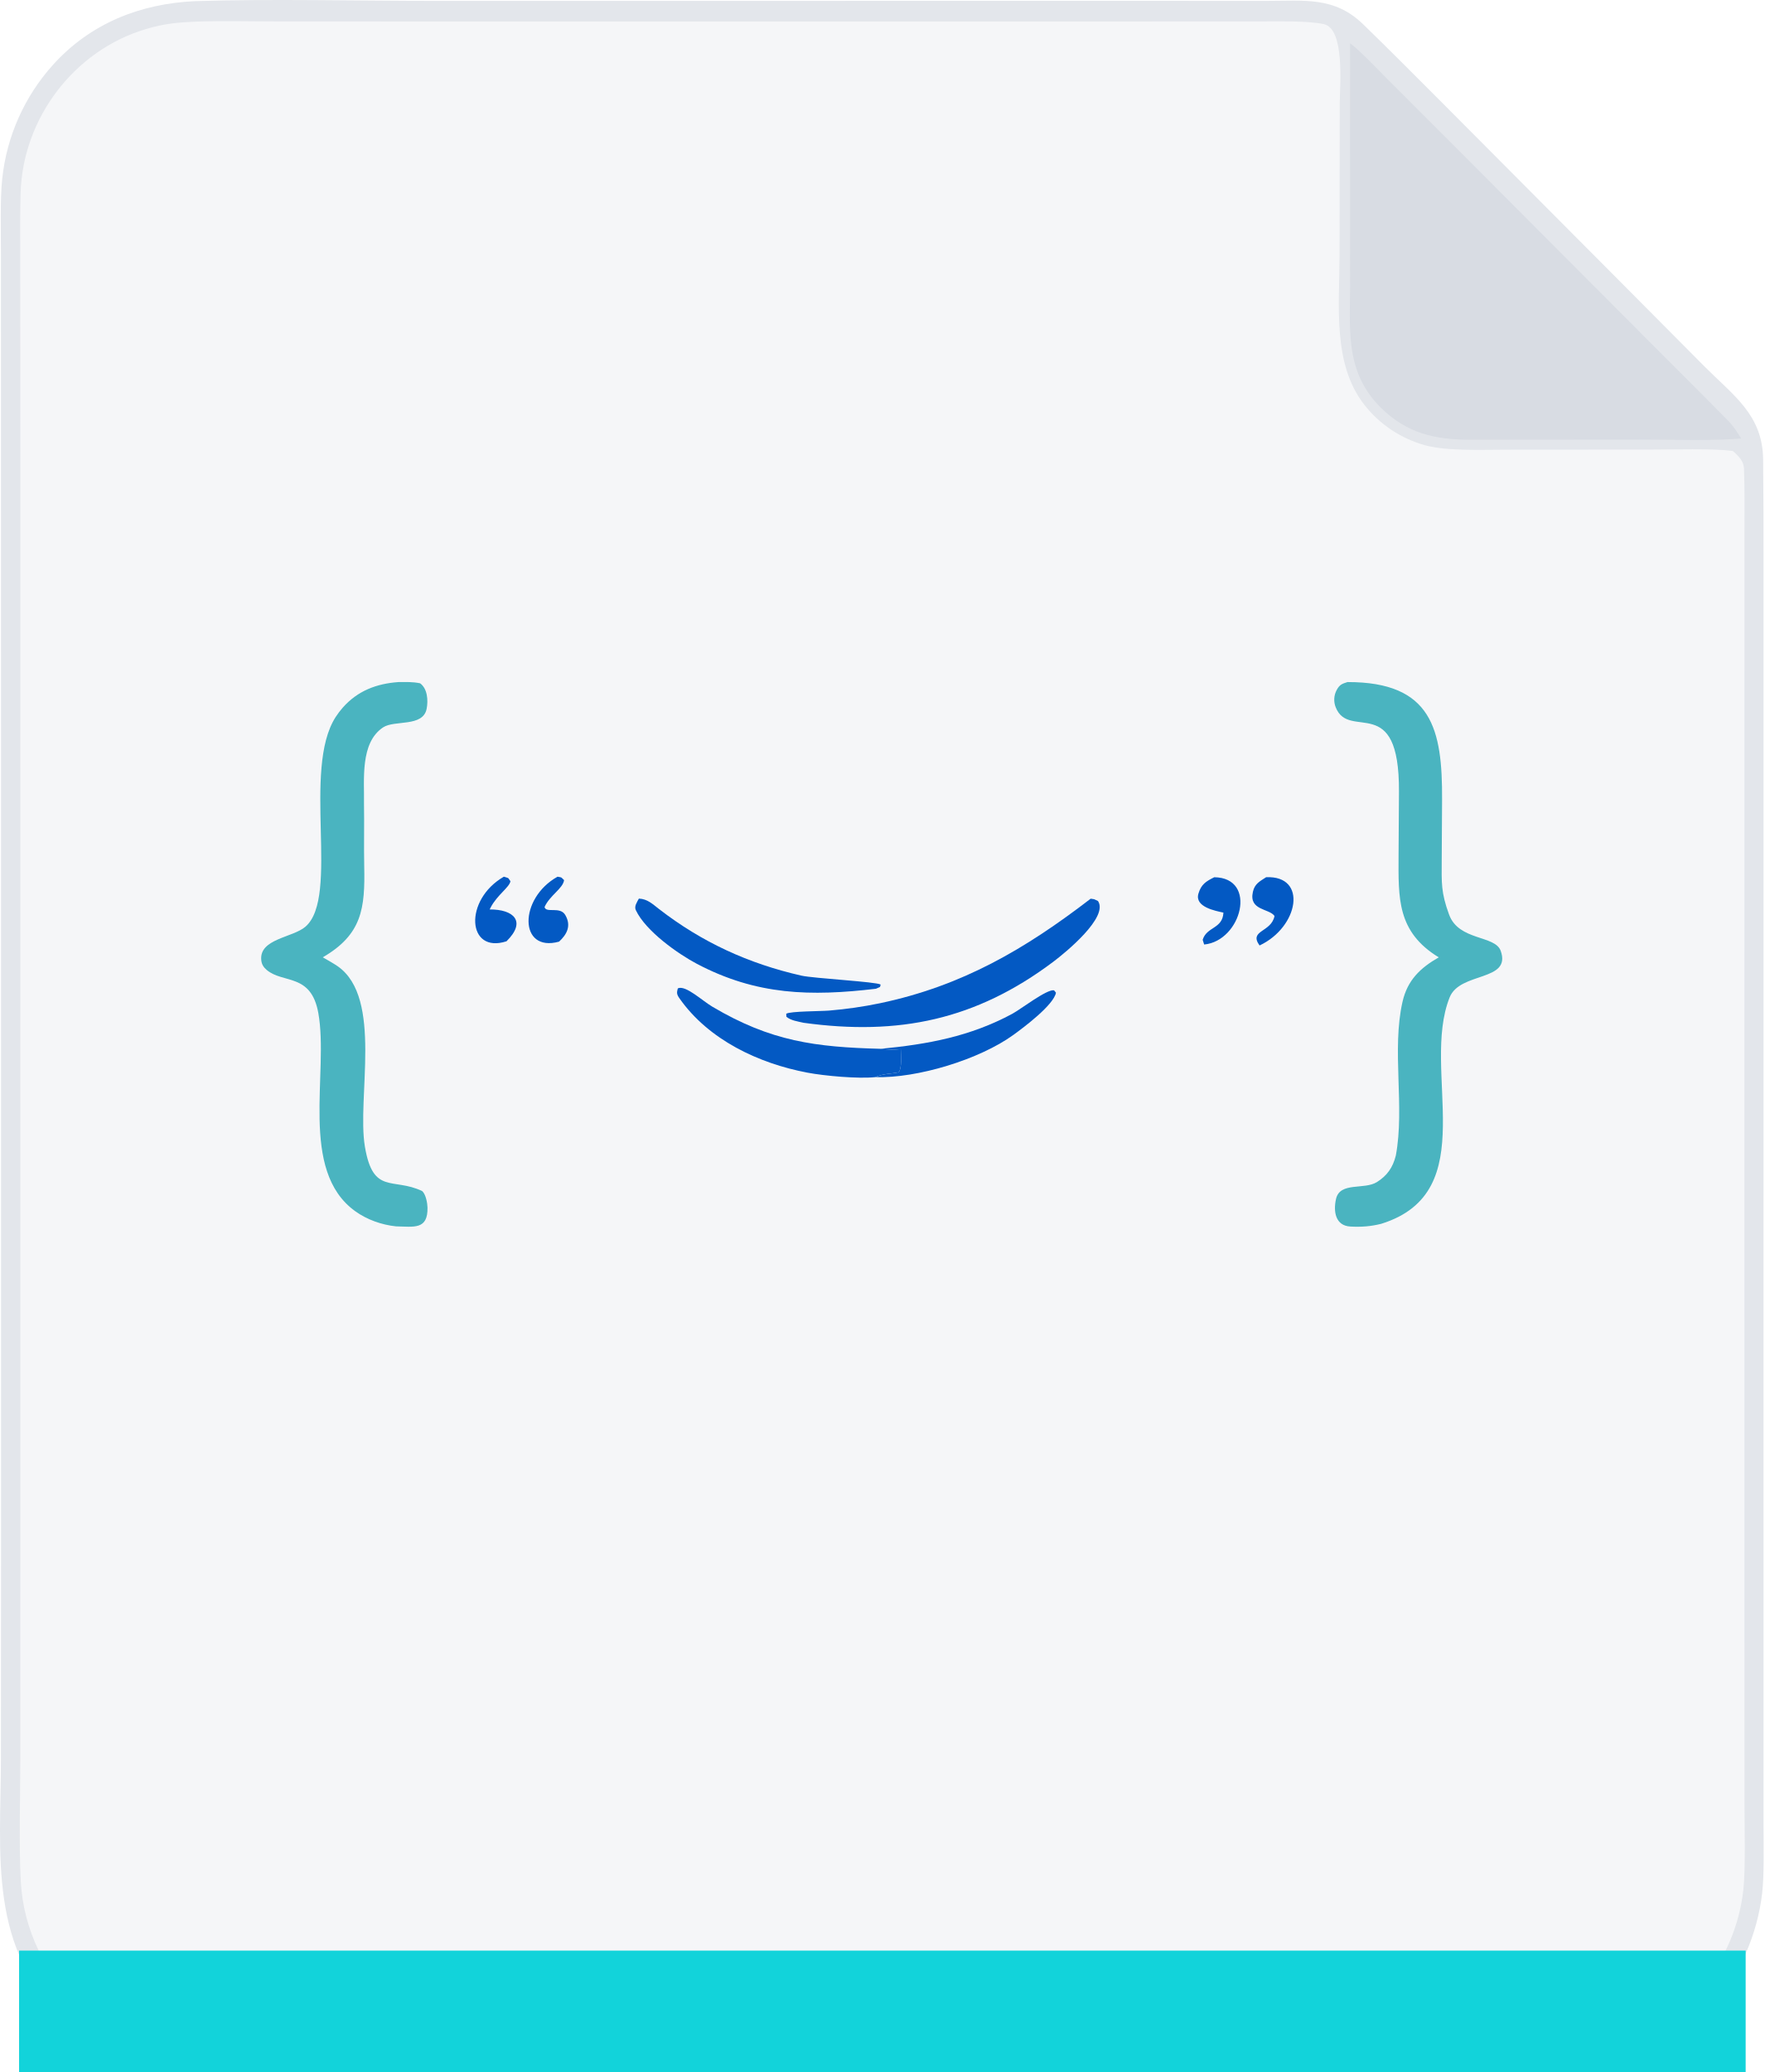
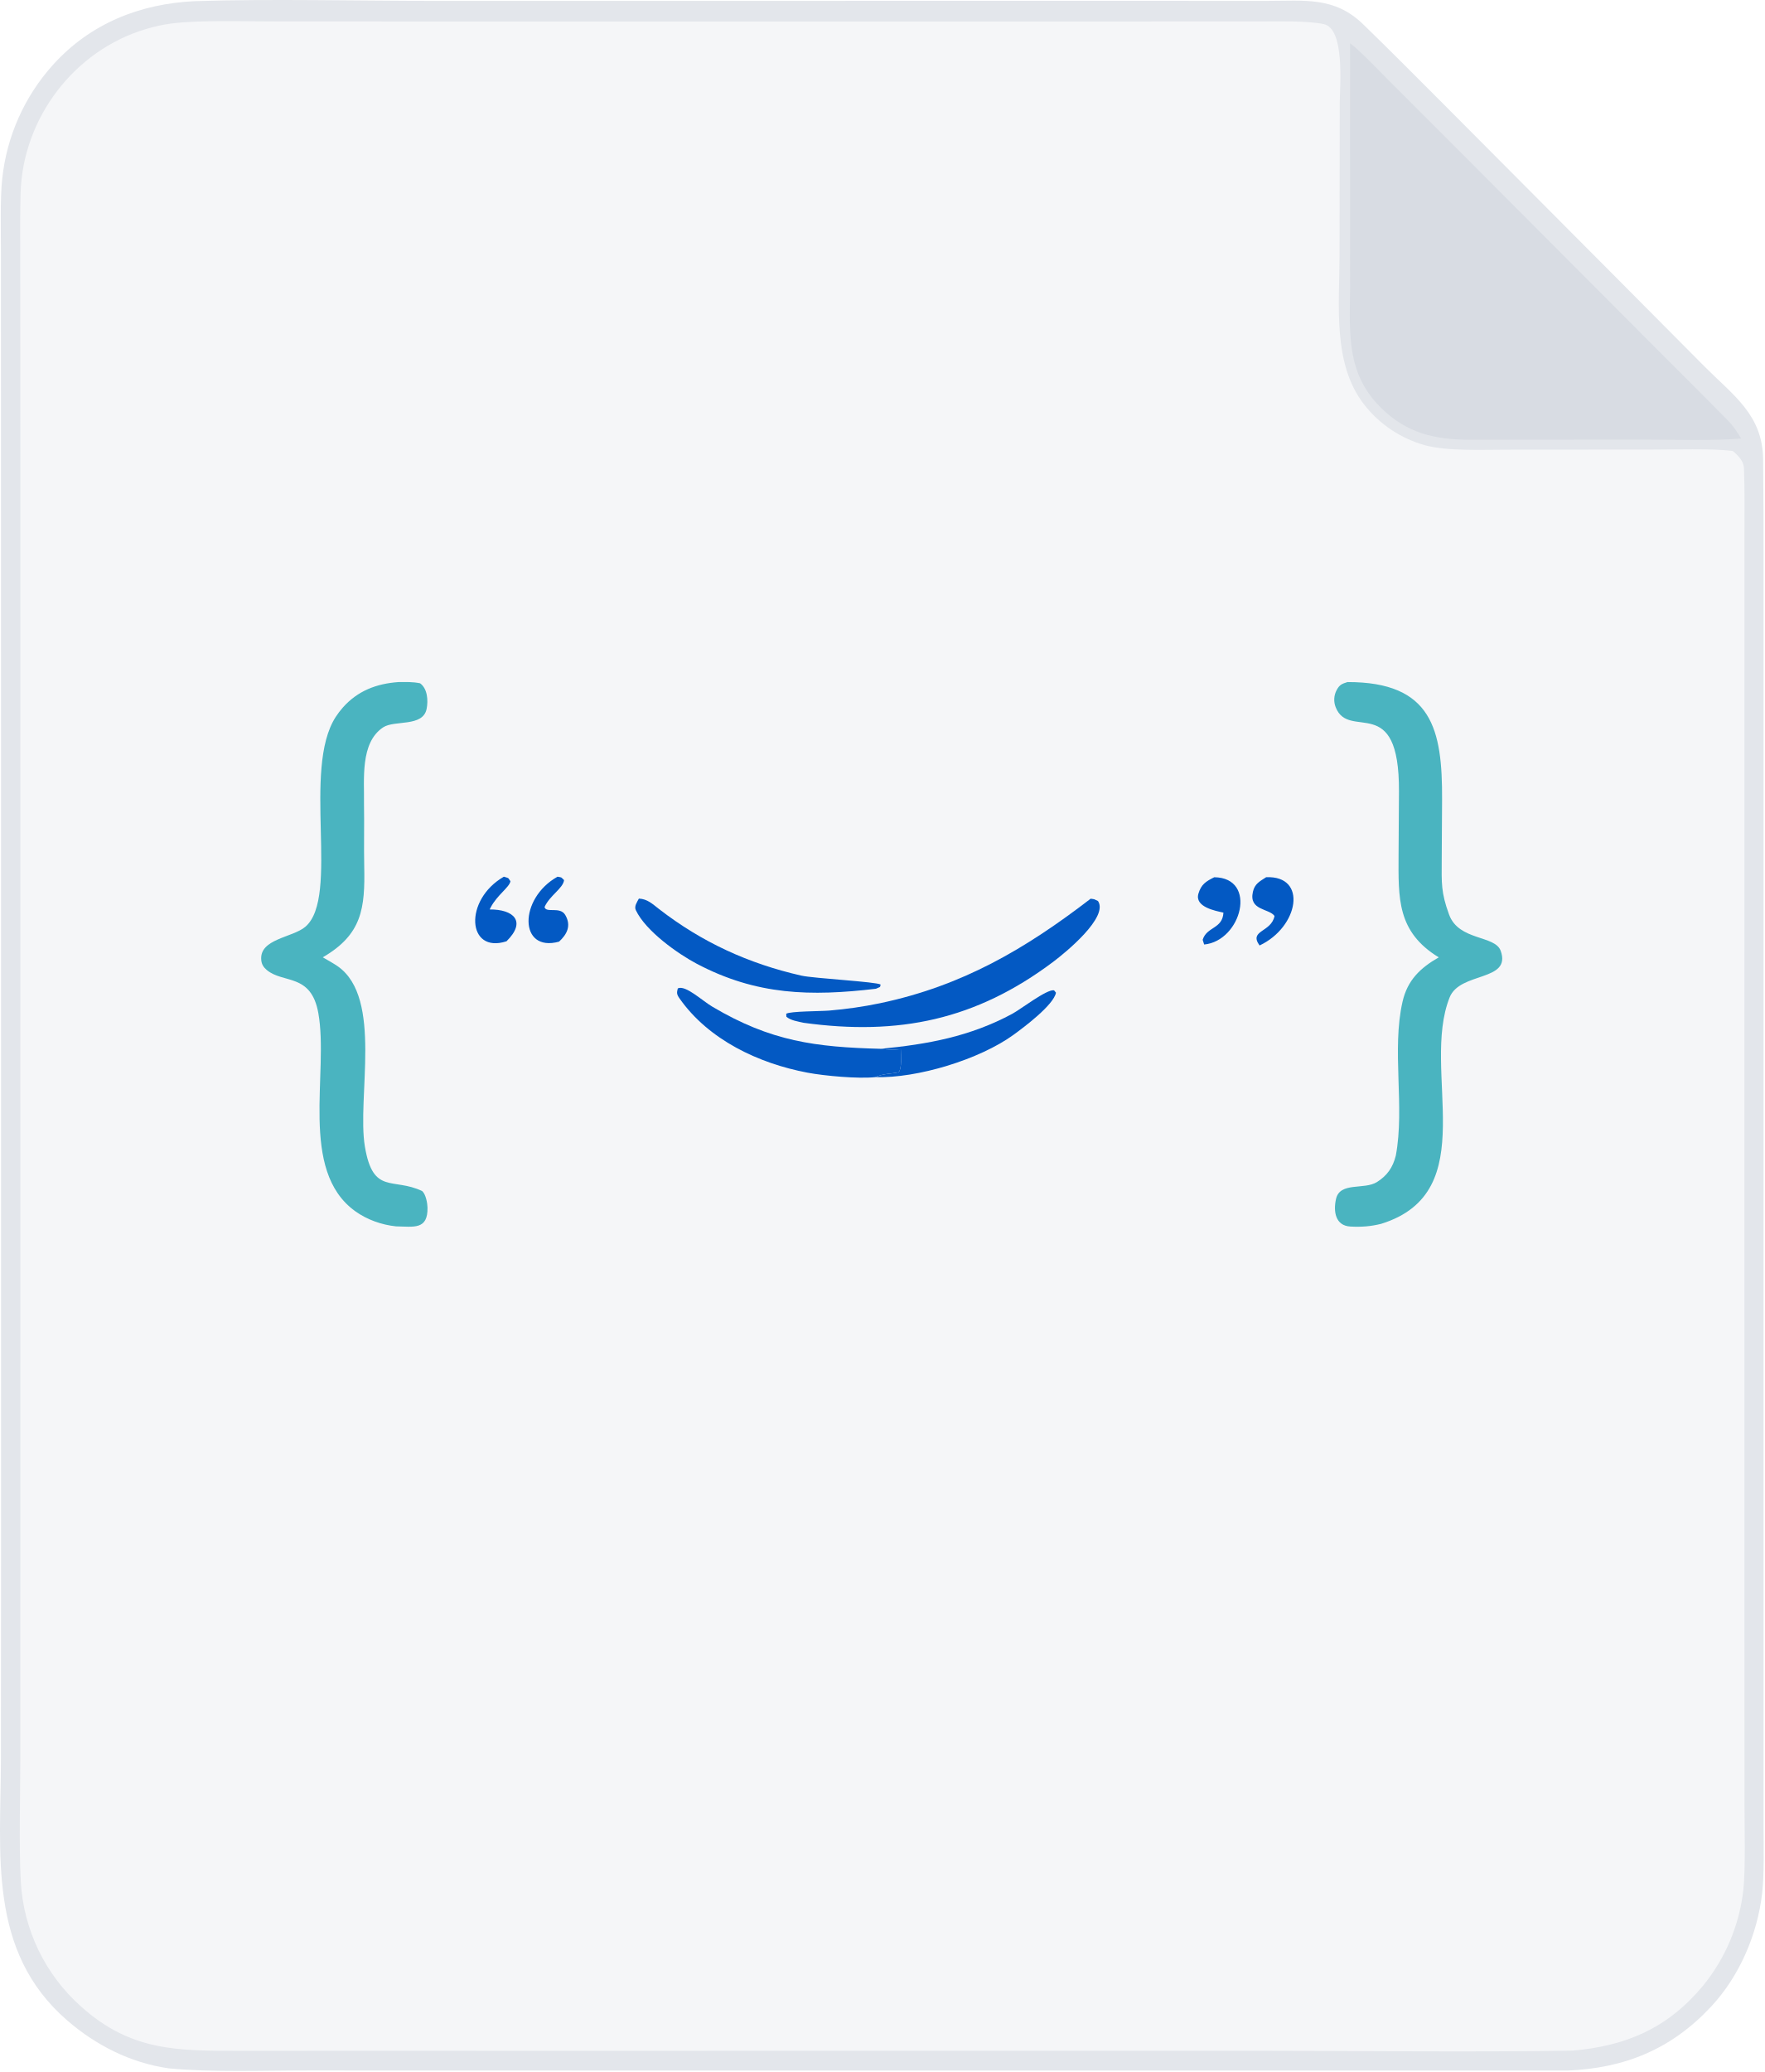
<svg xmlns="http://www.w3.org/2000/svg" width="1294" height="1519" viewBox="0 0 1294 1519" fill="none">
  <path d="M142.838 0.842C198.334 -0.937 262.894 0.658 318.974 0.653L664.171 0.625L866.021 0.627L929.411 0.641C956.451 0.67 978.421 -2.68 999.491 17.757C1020.18 37.83 1040.43 58.288 1060.81 78.68L1181.94 200.358L1249.72 268.559C1271.1 290.048 1292.5 304.103 1292.82 336.91C1293.08 362.244 1293.14 387.613 1293.13 412.966V552.747L1293.11 985.053L1293.12 1257.72L1293.13 1339.54C1293.13 1353.84 1293.68 1374.04 1292.11 1387.82C1288.66 1418.01 1275.54 1448.68 1254.69 1471.04C1225.59 1502.25 1191.5 1516.2 1149.45 1517.95L431.887 1517.93L226.389 1517.88C194.228 1517.85 155.273 1519.38 123.717 1516.33C95.534 1512.28 70.165 1499.31 49.135 1481.06C-9.322 1430.33 0.603 1358.76 0.686 1289.13L0.779 1127.02L0.762 616.327L0.717 287.719L0.695 186.268C0.699 171.531 0.014 145.04 1.635 131.015C4.909 99.98 17.918 70.776 38.798 47.584C66.126 17.234 102.606 2.731 142.838 0.842Z" fill="#E3E6EB" />
  <path d="M143.919 15.832C163.818 15.162 186.382 15.718 206.584 15.727L323.341 15.743L679.371 15.775L869.601 15.732L925.801 15.713C938.541 15.699 958.361 15.157 970.521 17.639C986.361 20.873 982.411 63.019 982.371 75.293L982.221 187.651C982.161 223.721 976.931 266.794 1000.36 296.703C1011.69 311.187 1027.39 321.63 1045.12 326.484C1061.29 330.823 1087.05 329.675 1104.53 329.665L1211.77 329.589C1226.55 329.58 1256 328.746 1269.32 330.469L1270.66 330.651C1274.48 334.023 1278.57 337.944 1278.77 343.311C1279.39 359.1 1279.13 375.719 1279.13 391.502L1279.12 491.841L1279.1 822.843L1279.12 1204.69L1279.15 1321.96C1279.15 1338.51 1280 1370.02 1278.32 1385.39C1275.42 1411.38 1265.04 1435.96 1248.43 1456.15C1222.53 1487.04 1192.49 1499.81 1153.35 1503.33C1076.35 1504.54 996.331 1503.43 919.131 1503.43L463.017 1503.47L241.82 1503.46L175.956 1503.48C130.461 1503.49 96.142 1503.88 59.678 1471.21C33.195 1447.78 17.195 1414.72 15.251 1379.41C13.824 1353.21 14.869 1317.53 14.879 1290.8L14.908 1125.54L14.927 618.484L14.898 287.582L14.823 185.747C14.819 170.968 14.673 155.628 15.104 141.382C16.763 86.559 54.367 36.946 107.08 21.273C120.659 17.235 129.945 16.486 143.919 15.832Z" fill="#F5F6F8" />
  <path d="M989.912 31.738C995.472 35.323 1011.99 52.655 1017.87 58.527L1076.19 116.85L1203.22 244.273C1224.58 265.687 1246.17 287.125 1267.4 308.672C1270.98 312.304 1274.02 317.142 1276.73 321.475C1257.48 323.266 1225.45 322.286 1204.86 322.289L1078.42 322.396C1052.18 322.366 1031.57 317.769 1012.4 298.762C984.952 271.56 990.302 238.971 989.942 203.814C989.872 196.516 989.942 189.236 989.942 181.963L989.912 31.738Z" fill="#D8DCE3" />
-   <path d="M14 1430 L1280 1430 L1280 1519 L14 1519 Z" fill="#12D3DA" />
  <g transform="translate(191.5 500)">
    <path d="M796.55 0.023C858.661 -0.042 866.146 34.821 865.907 86.176L865.647 130.296C865.56 147.418 865.06 154.187 871.046 170.505C878.151 189.887 904.78 185.476 908.897 197.068C916.959 219.774 878.999 212.223 871.448 231.192C849.97 285.123 896.469 373.797 821.266 397.188C813.705 399.078 806.752 399.643 798.669 399.187C787.598 398.578 786.088 388.018 788.141 378.957C791.02 366.224 808.837 372.439 818.17 366.561C825.514 361.933 829.827 355.979 832 347.092C838.638 311.599 828.828 269.685 836.911 234.354C840.539 218.503 849.97 209.562 863.474 201.848C832.706 183.064 833.88 158.402 833.999 126.765L834.293 80.179C834.64 6.552 797.778 43.404 787.924 18.557C786.262 14.429 786.511 9.779 788.63 5.857C790.77 1.826 792.682 1.272 796.55 0.023ZM100.697 0.023C106.386 0.023 110.949 -0.227 116.547 0.925C121.981 4.868 122.539 13.484 121.333 19.633C118.663 33.246 97.789 27.672 89.411 33.246C72.405 44.566 75.72 71.564 75.4 89.251C75.688 104.352 75.245 120.029 75.566 135.066C76.227 165.877 74.038 185.052 45.183 201.816C48.098 203.434 53.714 206.672 56.242 208.454C89.455 231.855 70.039 304.82 76.068 340.639C82.049 376.165 96.532 362.976 118.053 373.167C120.853 375.687 121.906 382.293 121.967 385.226C122.315 401.794 111.884 399.284 98.884 399.056C88.371 397.97 77.546 394.135 68.945 387.931C27.462 358.044 49.795 286.524 41.907 242.643C36.63 213.288 16.168 221.252 4.092 211.104C1.741 209.127 0.387 206.987 0.075 203.923C-1.532 188.159 23.109 187.464 32.474 179.359C57.827 157.413 29.717 64.133 54.659 25.586C56.2 23.207 57.913 20.947 59.784 18.818C70.761 6.368 84.638 1.185 100.697 0.023Z" fill="#4AB4C0" />
    <path d="M608.218 158.848C611.52 159.282 610.445 159.076 613.574 160.51C621.657 172.319 589.738 198.361 580.894 205.021C524.031 247.772 467.384 259.396 397.748 249.814C393.408 248.793 388.389 248.174 385.125 245.381L385.003 243.187C387.995 241.286 410.014 241.394 416.518 240.862C429.034 239.819 441.473 238.026 453.761 235.473C514.101 222.784 560.176 195.775 608.218 158.848Z" fill="#0359C3" />
    <path d="M450.317 289.654C437.899 290.99 413.15 288.763 400.507 286.362C364.834 279.604 328.097 262.406 306.695 231.856C304.402 228.585 304.808 227.51 305.499 224.609C310.995 221.85 323.305 233.561 330.796 237.994C373.77 263.46 406.351 267.643 454.239 268.892C460.573 269.555 462.659 269.652 468.993 269.174C469.036 274.248 469.959 282.527 467.515 286.09C460.573 287.448 456.673 286.916 450.317 289.654Z" fill="url(#pl0)" />
    <path d="M276.965 158.771C283.193 159.021 286.97 162.737 291.656 166.366C323.159 190.767 357.348 206.444 396.135 215.244C405.098 217.275 451.327 219.731 454.228 221.795L453.794 223.533L450.752 224.87C403.11 230.497 363.338 229.748 319.345 206.509C305.943 199.425 281.963 182.716 274.696 167.18C273.399 164.41 275.584 161.346 276.965 158.771Z" fill="#0359C3" />
    <path d="M454.239 268.893C488.896 265.569 519.902 259.843 550.79 243.21C556.895 239.929 576.049 225.067 581.372 225.99L582.796 227.75C581.079 236.811 559.209 253.151 551.691 258.605C526.845 276.661 481.15 290.622 450.317 289.655C456.672 286.917 460.573 287.449 467.515 286.091C469.959 282.528 469.036 274.249 468.993 269.176C462.659 269.654 460.573 269.556 454.239 268.893Z" fill="url(#pl1)" />
    <path d="M698.858 143.116C730.941 143.474 718.827 189.821 691.449 192.429L690.363 188.974C693.339 179.207 704.964 181.119 705.583 169.049C700.021 167.8 684.279 165.018 687.255 155.099C689.265 148.363 692.731 146.136 698.858 143.116ZM736.894 143.094C767.466 141.704 760.893 179.609 732.081 193.135C723.933 181.825 740.718 183.672 743.043 171.504C739.1 165.887 724.031 167.604 727.203 153.752C728.55 147.853 732.157 146.18 736.894 143.094ZM177.96 142.703C181.986 144.083 180.525 142.877 182.786 146.038C182.039 150.525 172.913 156.207 168.242 165.344L167.551 166.735C185.019 166.583 194.8 175.405 179.89 190.06C150.924 199.491 148.356 159.727 177.96 142.703ZM217.318 142.714C220.939 143.453 219.393 142.66 222.105 145.213C221.345 151.362 211.674 156.327 207.789 164.953C208.872 169.69 219.142 164.236 222.971 170.765C227.651 178.751 224.089 185.106 218.437 190.321C188.817 198.491 188.738 158.641 217.318 142.714Z" fill="#0359C3" />
  </g>
  <defs>
    <linearGradient id="pl0" x1="374.973" y1="279.973" x2="400.81" y2="232.334" gradientUnits="userSpaceOnUse">
      <stop stop-color="#0359C3" />
      <stop offset="1" stop-color="#0359C3" />
    </linearGradient>
    <linearGradient id="pl1" x1="485.419" y1="236.561" x2="558.764" y2="272.598" gradientUnits="userSpaceOnUse">
      <stop stop-color="#0359C3" />
      <stop offset="1" stop-color="#0359C3" />
    </linearGradient>
  </defs>
</svg>
